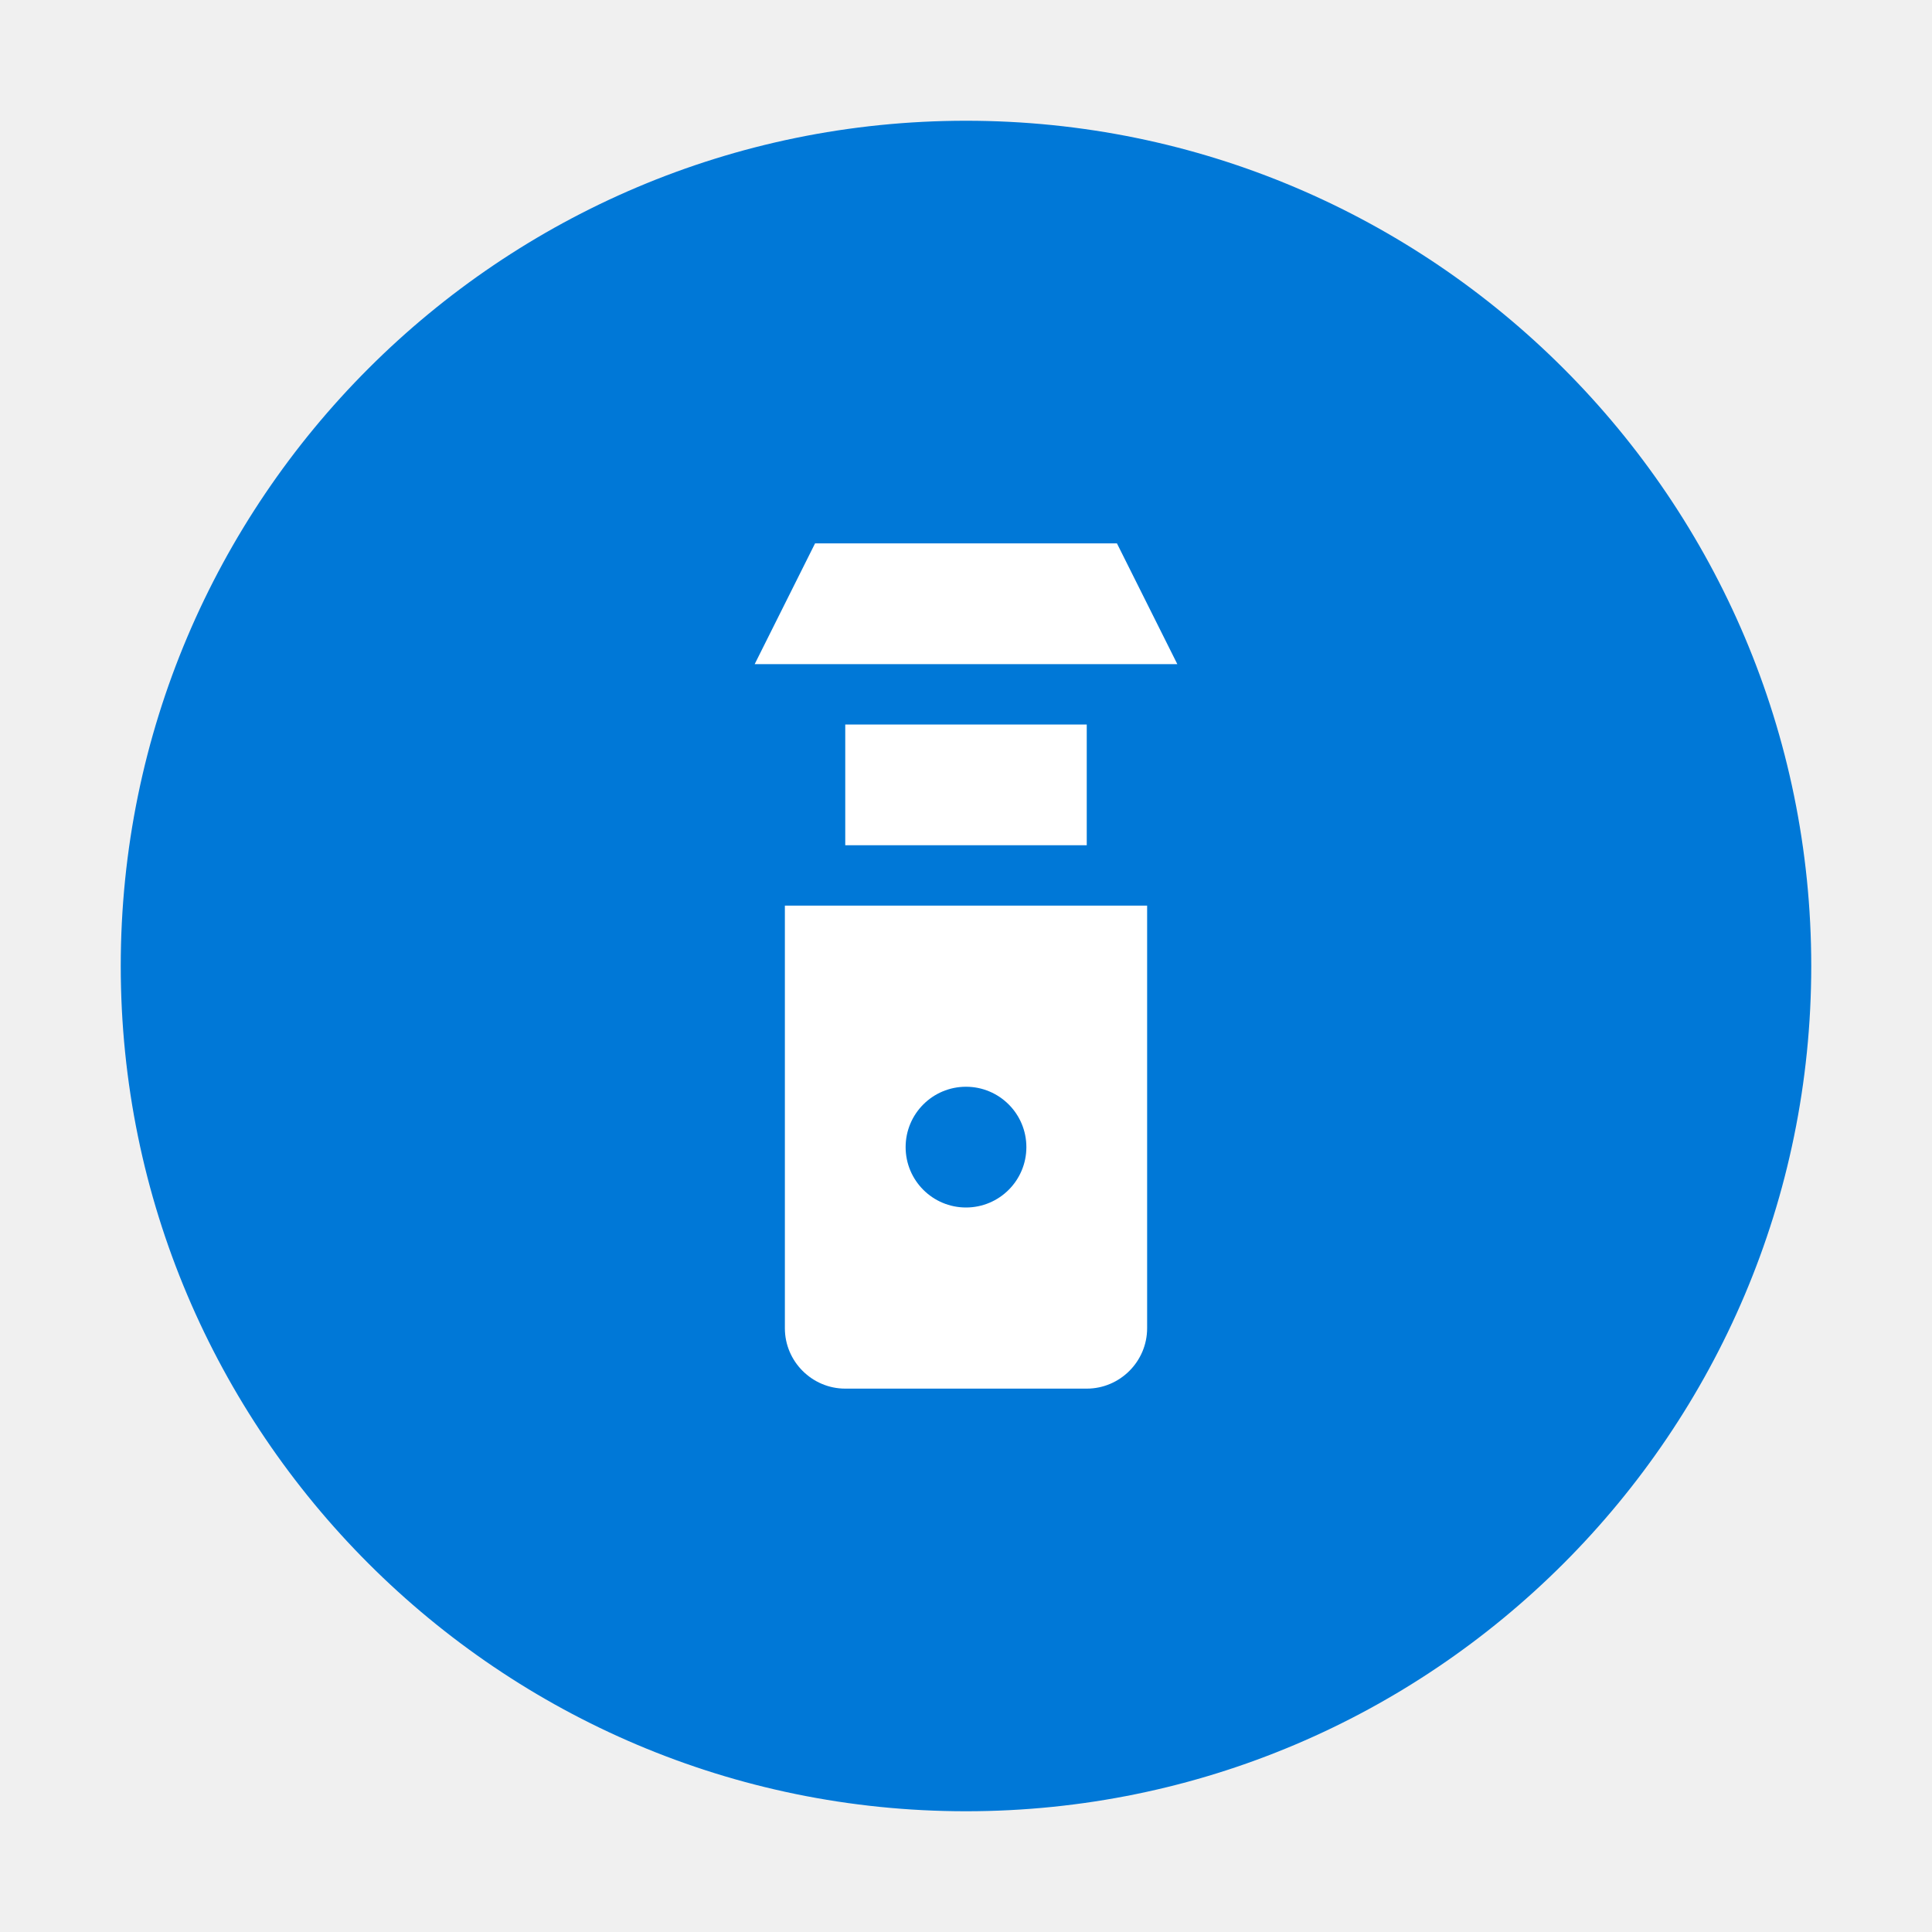
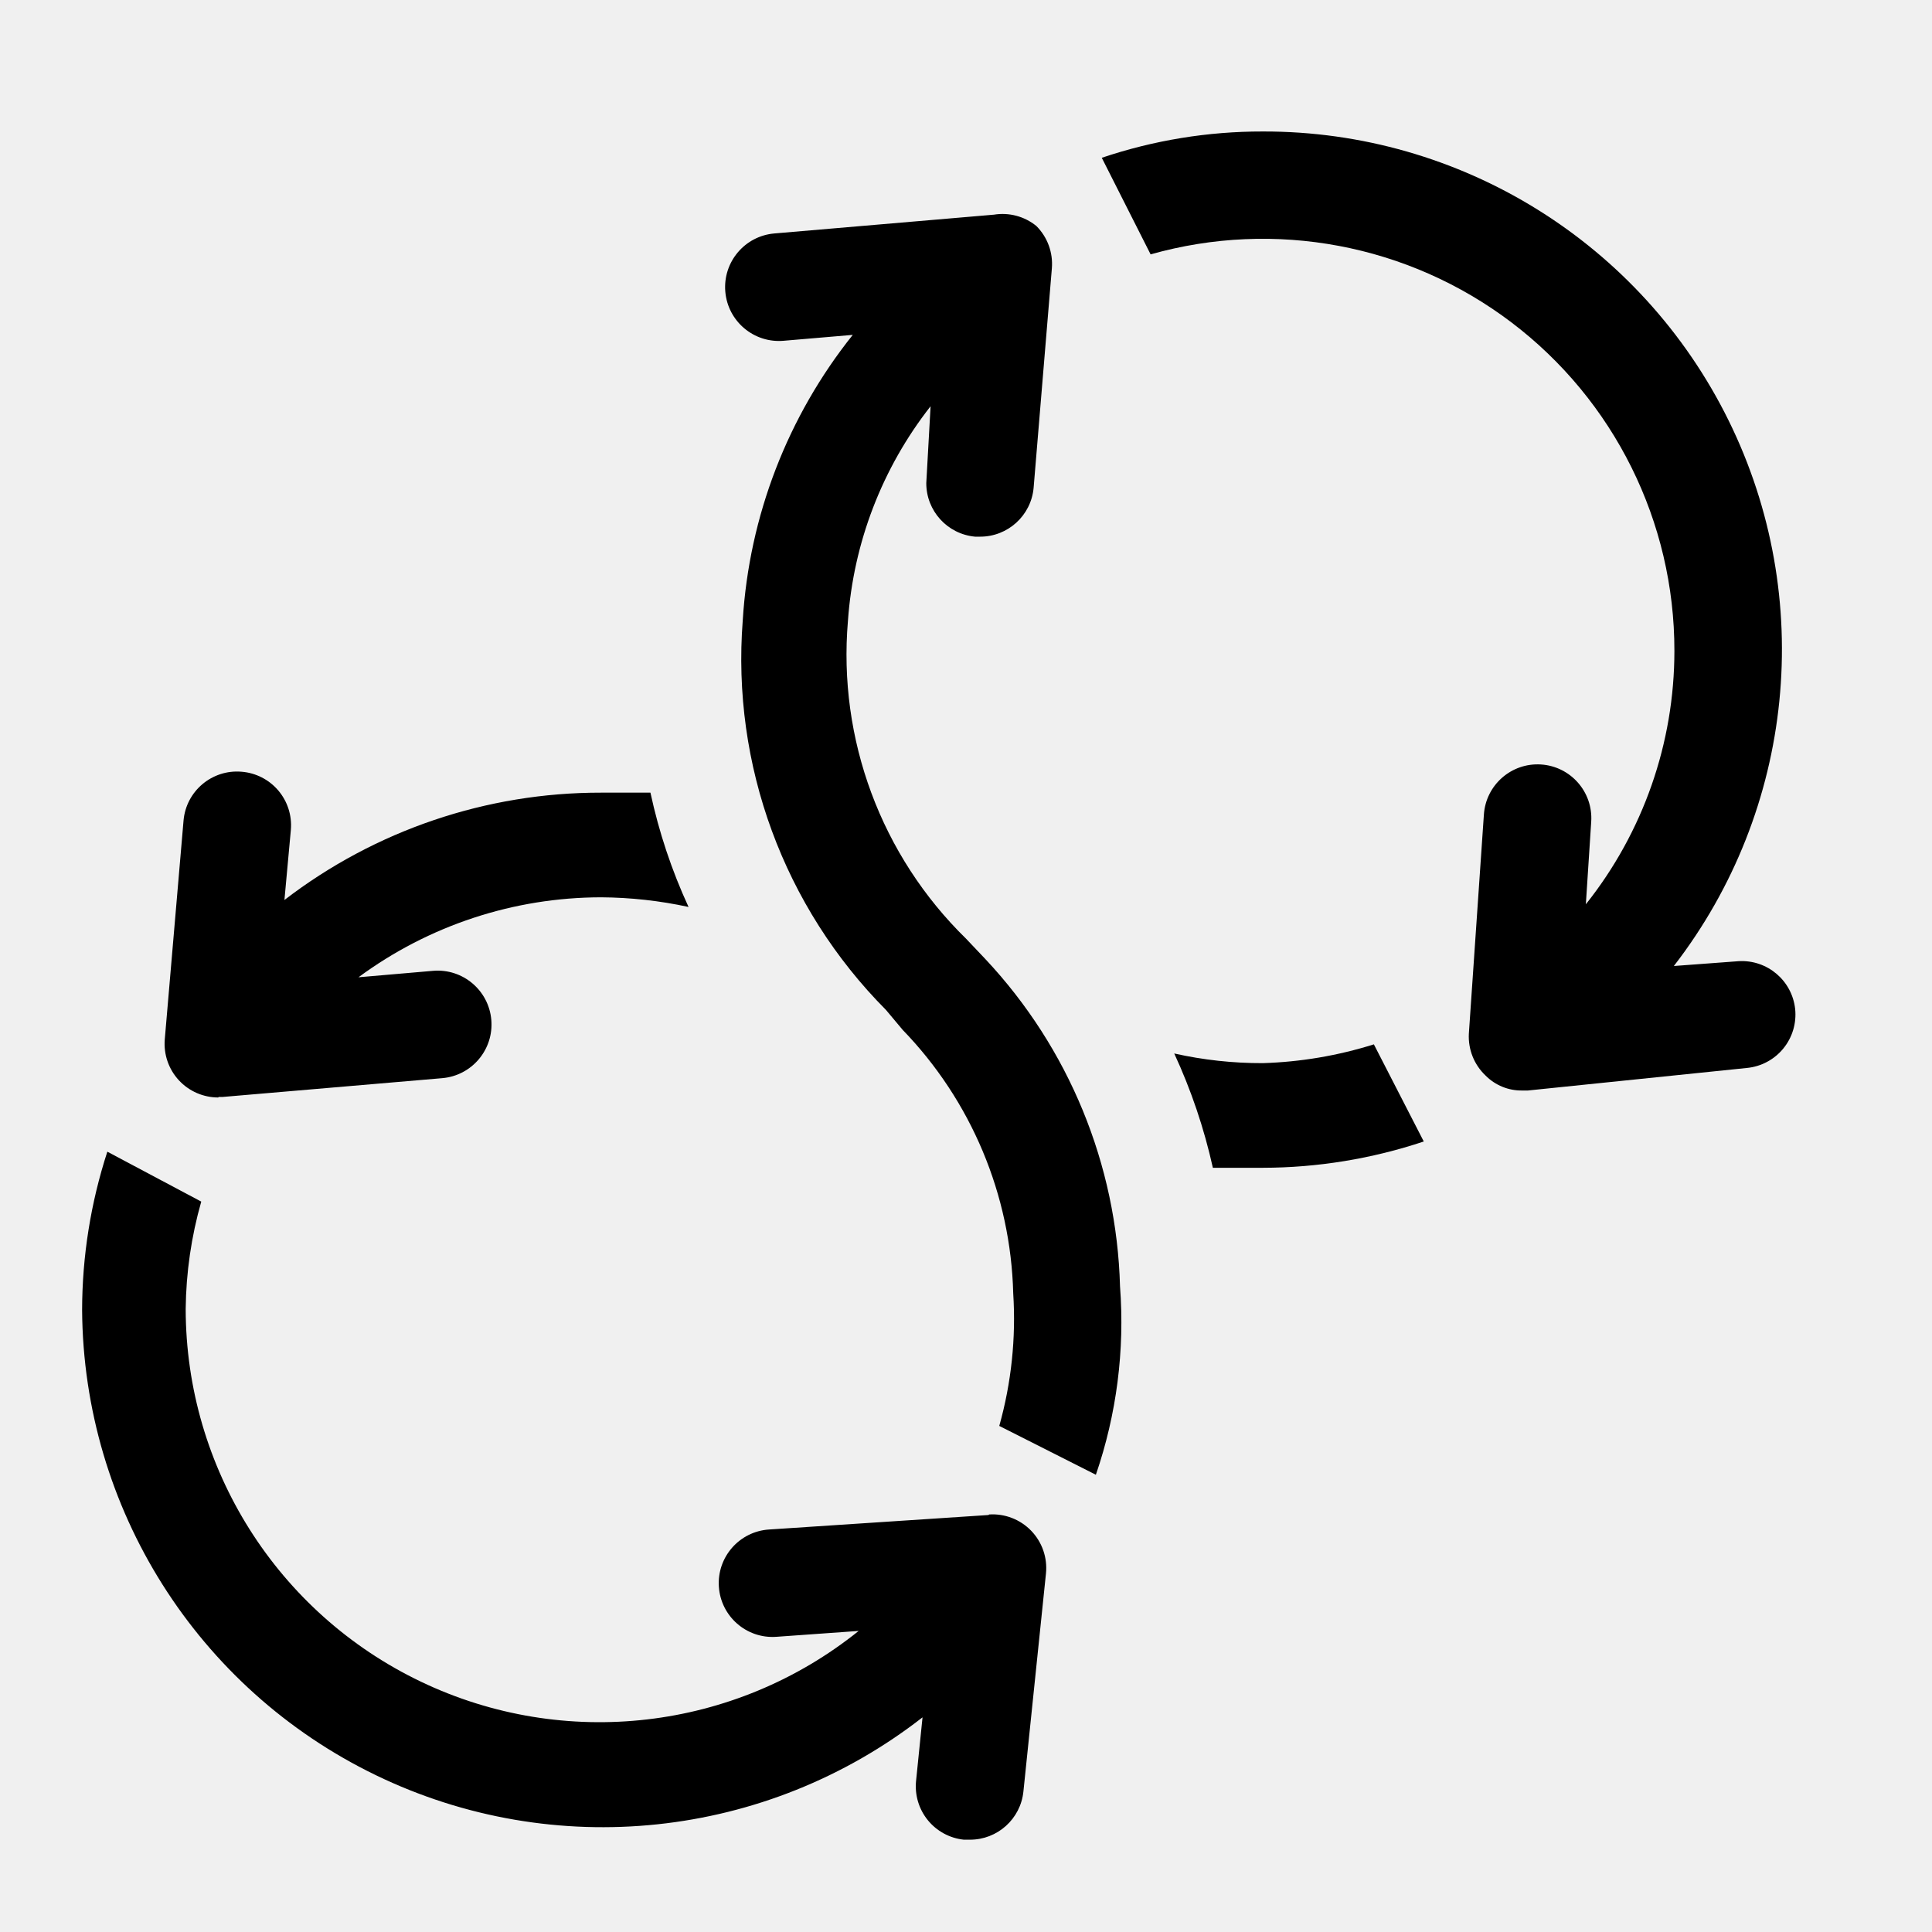
- <svg xmlns="http://www.w3.org/2000/svg" viewBox="0 0 128 128">
-   <path fill="#0078D7" d="M64 8C33.1 8 8 33.1 8 64s25.1 56 56 56 56-25.1 56-56S94.9 8 64 8z" />
-   <path fill="#fff" d="M72 56H56v-8h16v8zm-20 4h24v28c0 2.2-1.8 4-4 4H56c-2.2 0-4-1.8-4-4V60zm26-16H50l4-8h20l4 8z" />
-   <circle cx="64" cy="76" r="4" fill="#0078D7" />
+ <svg xmlns="http://www.w3.org/2000/svg" fill="#000000" viewBox="0 0 36 36">
+   <g id="SVGRepo_bgCarrier" stroke-width="0" />
+   <g id="SVGRepo_tracerCarrier" stroke-linecap="round" stroke-linejoin="round" />
+   <g id="SVGRepo_iconCarrier">
+     <g id="a9b55181-08cd-4e23-b315-7b35ac037aca" data-name="Layer 3">
+       <path d="M23.53,19.81a7.45,7.45,0,0,1-1.65-.18,10.48,10.48,0,0,1,.72,2.13c.3,0,.61,0,.93,0a9.52,9.52,0,0,0,3-.49l-.93-1.81A7.67,7.67,0,0,1,23.53,19.81Z" />
+       <path d="M18.36,17.87,18,17.49a7.4,7.4,0,0,1-2.2-5.92,7.31,7.31,0,0,1,1.54-4L17.26,9A1,1,0,0,0,18.17,10h.09a1,1,0,0,0,1-.91L19.6,5a1,1,0,0,0-.29-.79A1,1,0,0,0,18.52,4l-4.09.35a1,1,0,0,0,.17,2l1.29-.11a9.45,9.45,0,0,0-2.05,5.32,9.28,9.28,0,0,0,2.67,7.26l.31.37a7.33,7.33,0,0,1,2.06,4.91,7.39,7.39,0,0,1-.26,2.47l1.8.91a8.76,8.76,0,0,0,.45-3.51A9.28,9.28,0,0,0,18.36,17.87Z" />
+       <path d="M32.4,17.91,31.19,18A9.65,9.65,0,0,0,23.53,2.45a9.33,9.33,0,0,0-3,.49l.91,1.8a7.67,7.67,0,0,1,9.76,7.39,7.58,7.58,0,0,1-1.65,4.72l.1-1.54a1,1,0,1,0-2-.13l-.28,4.08a1,1,0,0,0,.31.78.94.94,0,0,0,.69.28h.1l4.08-.42a1,1,0,0,0,.9-1.1A1,1,0,0,0,32.4,17.91Z" />
+       <path d="M4.07,20.44h.08l4.09-.35a1,1,0,1,0-.17-2l-1.39.12a7.63,7.63,0,0,1,4.52-1.49,7.9,7.9,0,0,1,1.63.18,10.23,10.23,0,0,1-.71-2.13c-.3,0-.61,0-.92,0a9.66,9.66,0,0,0-5.9,2l.12-1.31a1,1,0,0,0-.92-1.08,1,1,0,0,0-1.08.91l-.35,4.08a1,1,0,0,0,1,1.08Z" />
+       <path d="M18.42,28.23l-4.09.27a1,1,0,0,0,.13,2L16,30.39a7.71,7.71,0,0,1-12.54-6,7.6,7.6,0,0,1,.29-2L2,21.46a9.59,9.59,0,0,0-.47,2.95A9.7,9.7,0,0,0,17.19,32l-.12,1.18a1,1,0,0,0,.89,1.1h.11a1,1,0,0,0,1-.9l.42-4.06a1,1,0,0,0-1.06-1.1Z" />
+     </g>
+   </g>
</svg>
